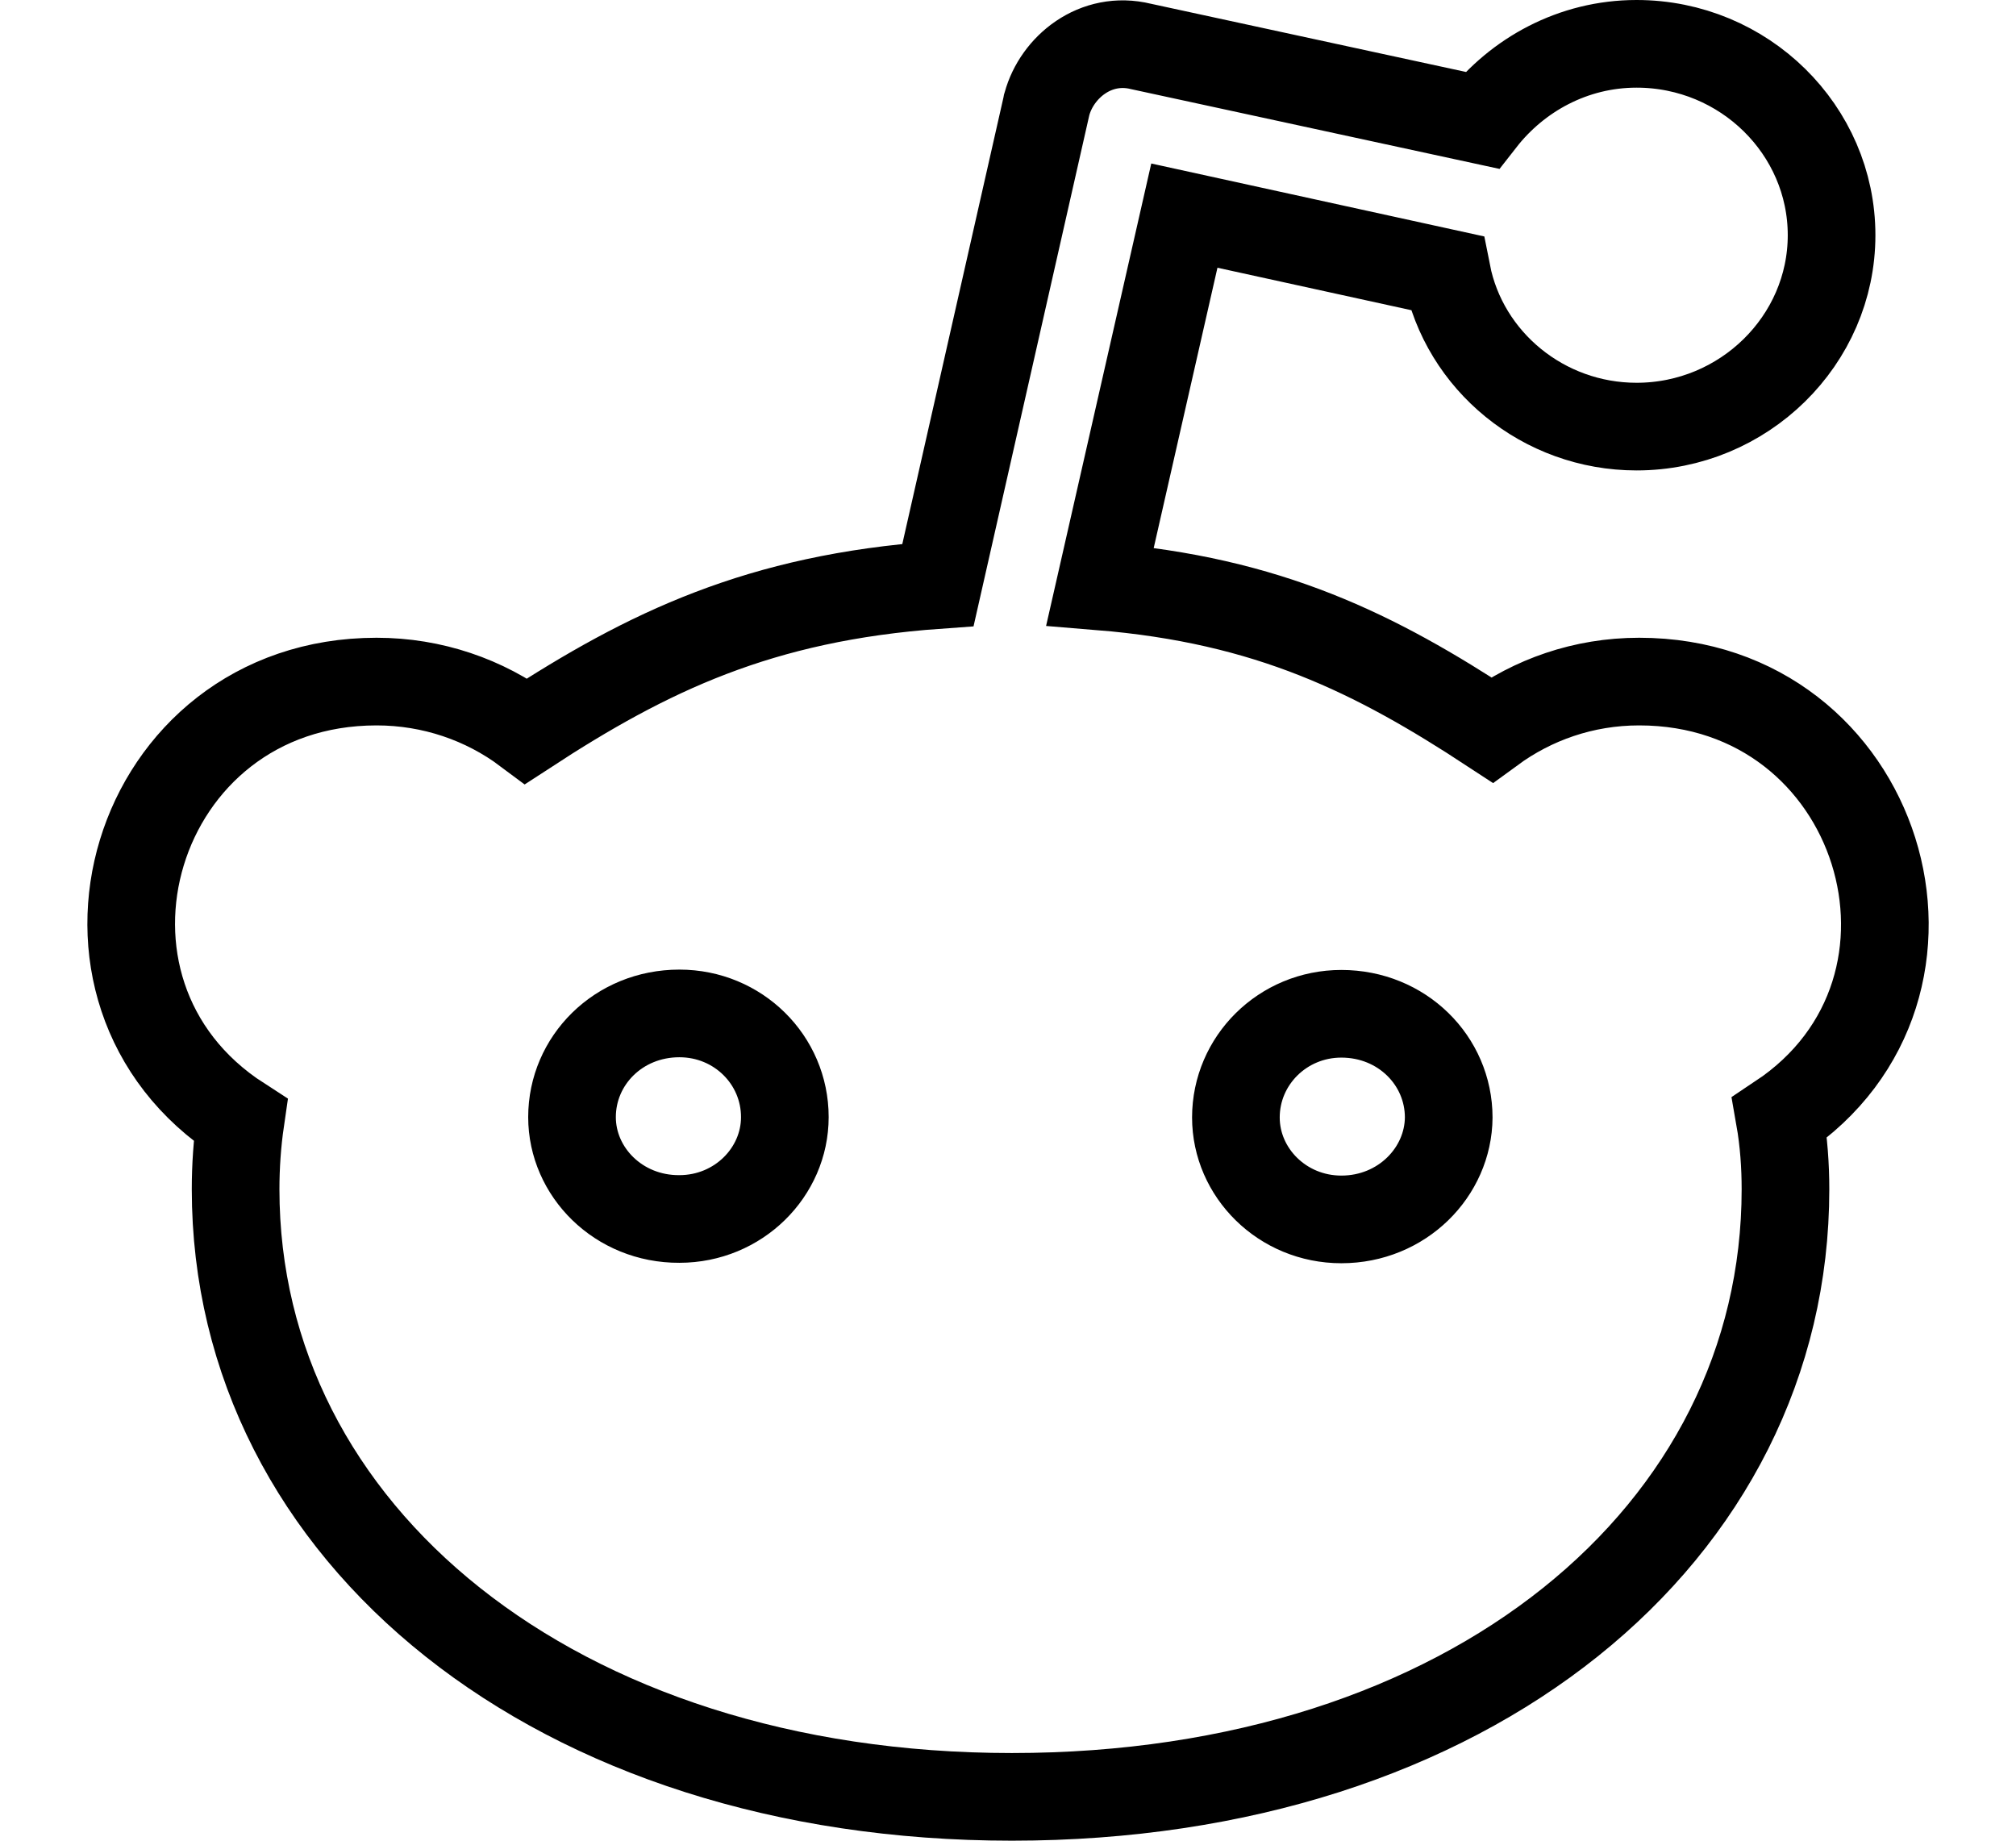
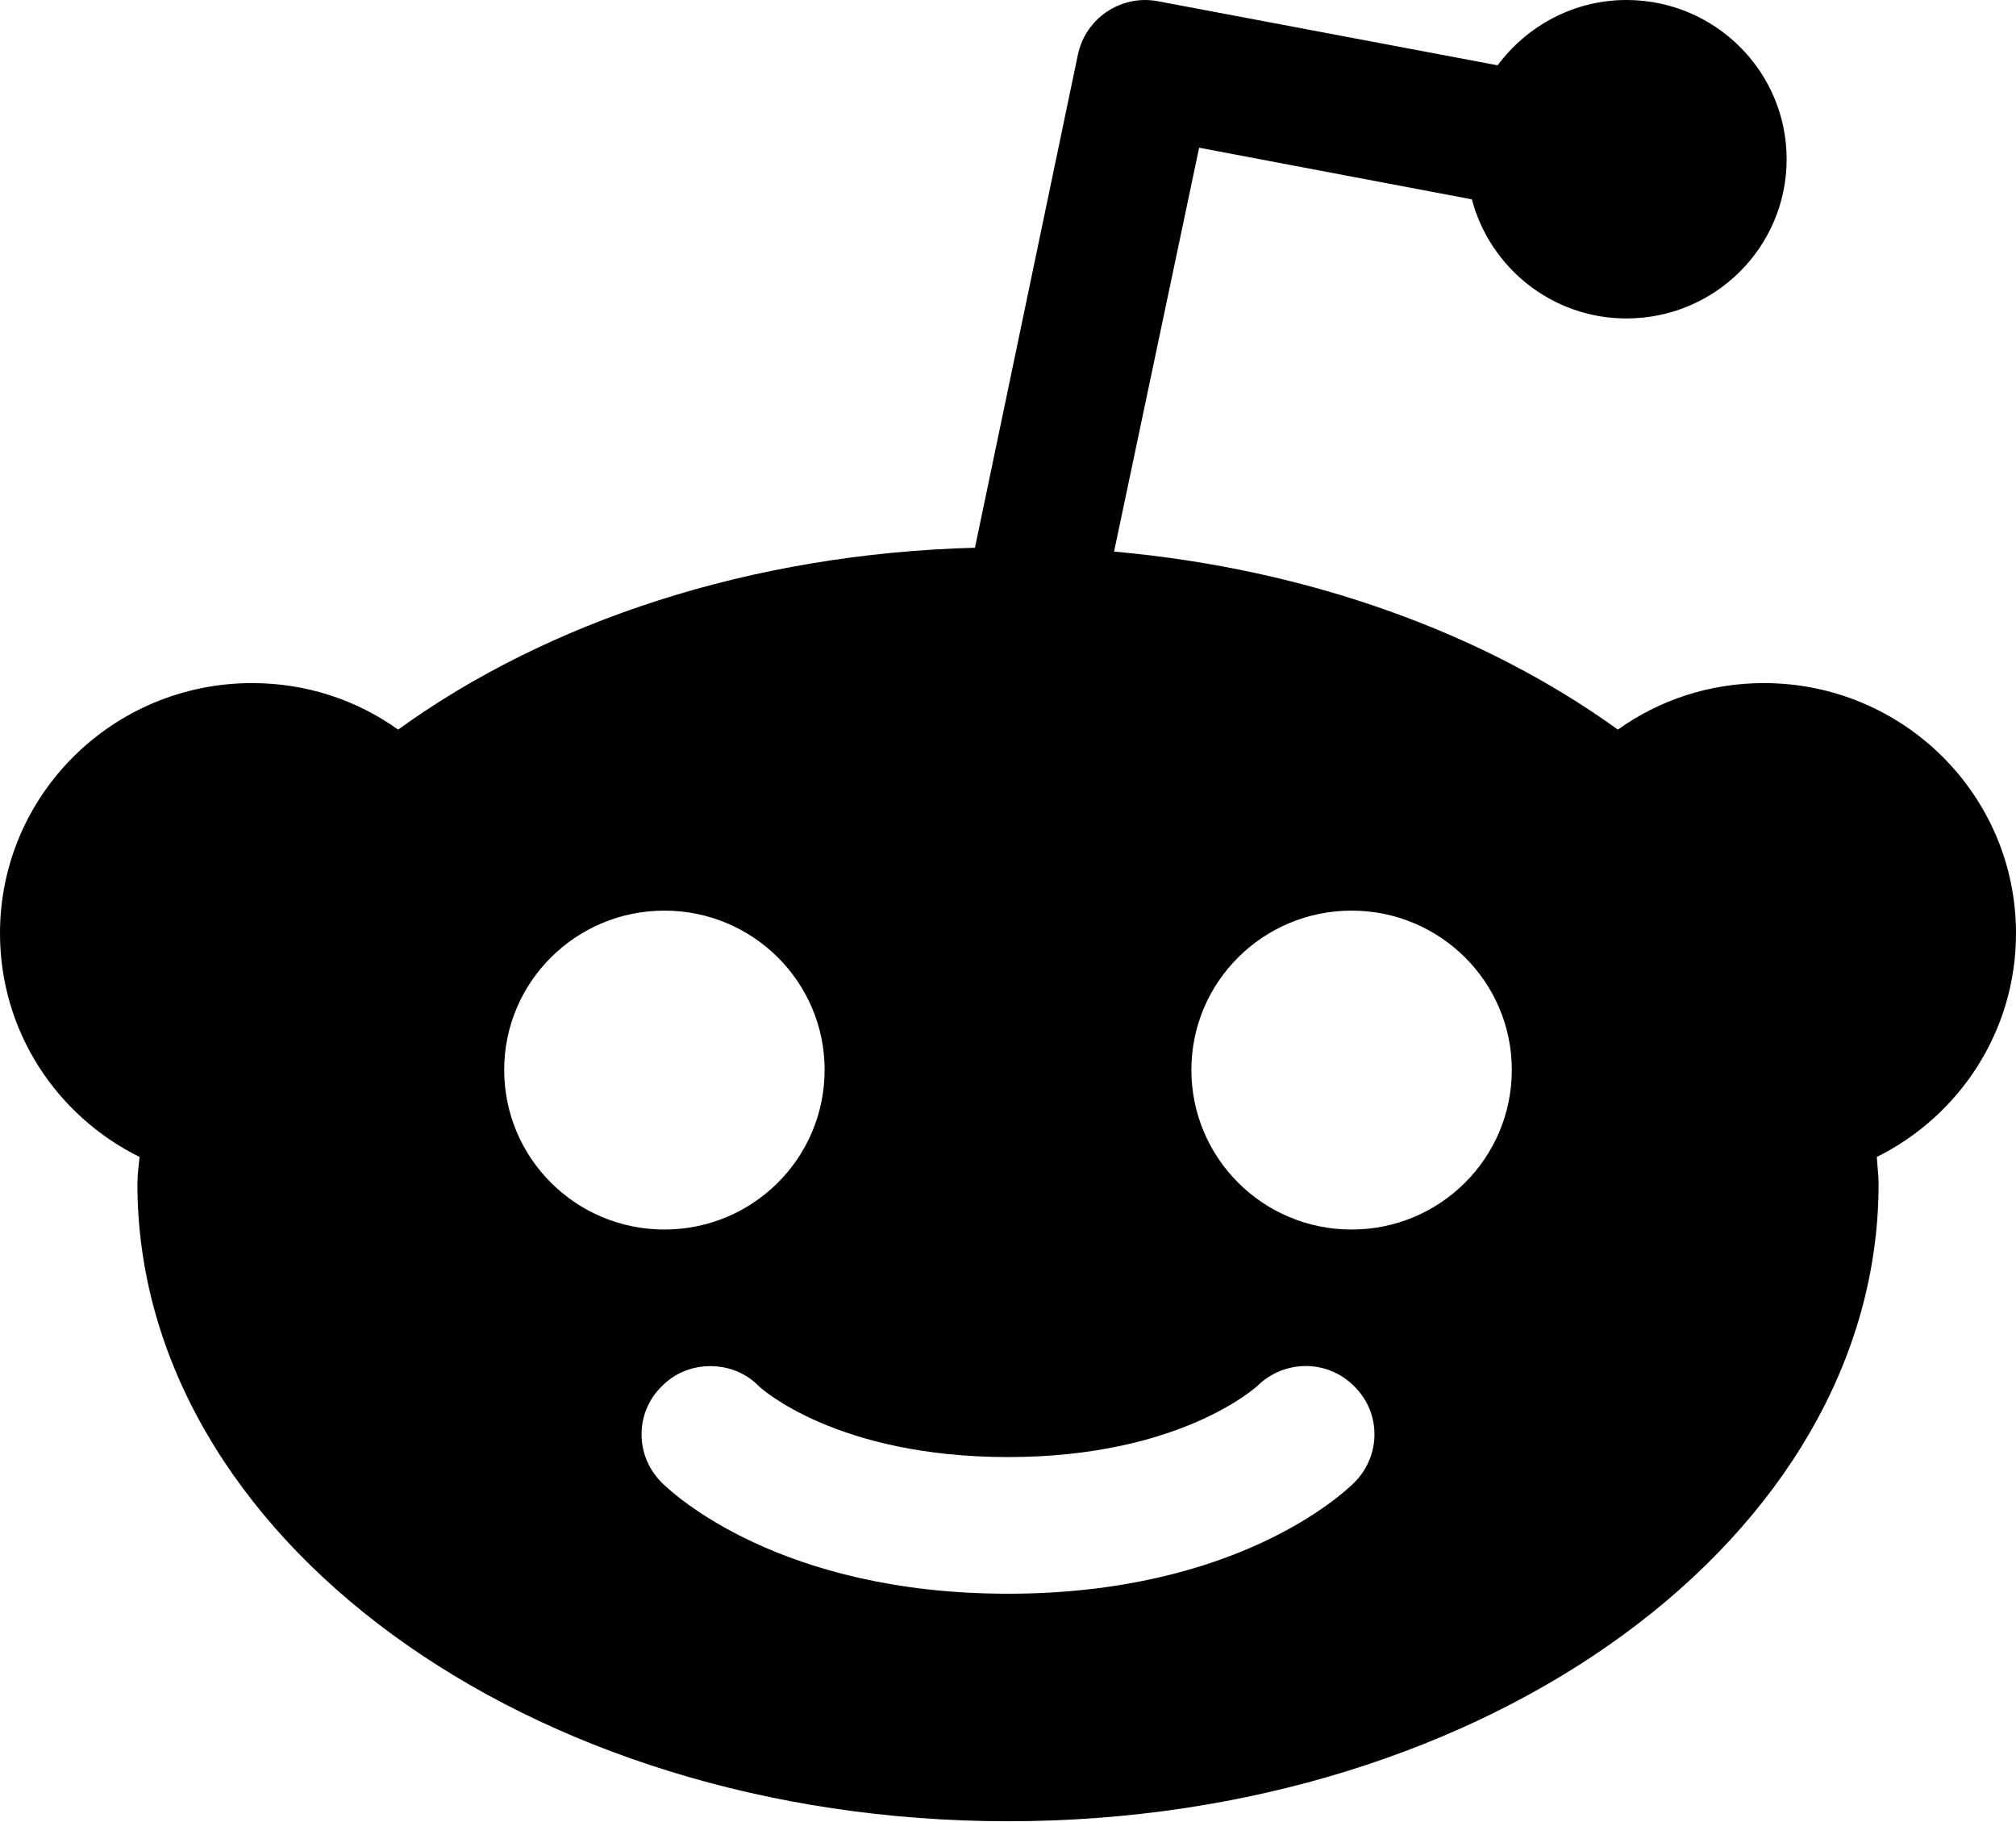
- <svg xmlns="http://www.w3.org/2000/svg" width="100%" height="100%" viewBox="0 0 23 21" fill="none">
-   <path d="M11.944 1.187L11.941 1.197L11.939 1.208L10.701 6.674C8.667 6.819 7.389 7.437 6.005 8.34C5.529 7.984 4.933 7.776 4.296 7.776C1.507 7.776 0.462 11.309 2.744 12.78C2.706 13.041 2.688 13.306 2.688 13.568C2.688 17.497 6.344 20.5 11.544 20.5C16.771 20.5 20.37 17.494 20.37 13.568C20.37 13.304 20.351 13.025 20.303 12.752C22.531 11.27 21.464 7.776 18.701 7.776C18.062 7.776 17.485 7.985 17.019 8.326C15.69 7.454 14.474 6.847 12.55 6.69L13.512 2.46L16.507 3.116C16.704 4.119 17.608 4.867 18.671 4.867C19.894 4.867 20.896 3.884 20.896 2.683C20.896 1.484 19.9 0.5 18.671 0.5C17.945 0.5 17.311 0.855 16.907 1.372L13.018 0.53C12.498 0.402 12.058 0.768 11.944 1.187ZM7.751 13.907L7.749 13.907C7.056 13.91 6.526 13.37 6.526 12.745C6.526 12.099 7.056 11.562 7.751 11.562C8.421 11.562 8.954 12.092 8.954 12.745C8.954 13.373 8.425 13.907 7.751 13.907ZM15.303 13.912C14.629 13.912 14.1 13.378 14.1 12.749C14.1 12.099 14.634 11.566 15.303 11.566C15.995 11.566 16.527 12.1 16.528 12.748C16.524 13.372 15.996 13.912 15.303 13.912Z" stroke="currentColor" />
+ <svg xmlns="http://www.w3.org/2000/svg" width="31" height="28" viewBox="0 0 31 28" fill="currentColor">
+   <path d="M17.6 0C17.105 0.007 16.682 0.348 16.576 0.834L14.992 8.421C11.537 8.513 8.42 9.556 6.122 11.217C5.488 10.764 4.715 10.502 3.877 10.502C1.737 10.502 0 12.221 0 14.348C0 15.857 0.872 17.157 2.146 17.787C2.133 17.925 2.113 18.063 2.113 18.201C2.113 23.616 8.11 28 15.5 28C22.89 28 28.887 23.616 28.887 18.201C28.887 18.063 28.867 17.925 28.86 17.787C30.128 17.157 31 15.857 31 14.348C31 12.221 29.263 10.502 27.123 10.502C26.285 10.502 25.512 10.764 24.878 11.217C22.831 9.74 20.136 8.749 17.131 8.48L18.439 2.271L22.633 3.065C22.91 4.115 23.867 4.896 25.01 4.896C26.37 4.896 27.473 3.8 27.473 2.448C27.473 1.096 26.37 0 25.01 0C24.198 0 23.478 0.4 23.029 1.004L17.811 0.02C17.739 0.007 17.673 0 17.6 0ZM10.217 14C11.577 14 12.68 15.096 12.68 16.448C12.68 17.807 11.577 18.903 10.217 18.903C8.856 18.903 7.753 17.807 7.753 16.448C7.753 15.096 8.856 14 10.217 14ZM20.783 14C22.144 14 23.247 15.096 23.247 16.448C23.247 17.807 22.144 18.903 20.783 18.903C19.423 18.903 18.32 17.807 18.32 16.448C18.32 15.096 19.423 14 20.783 14ZM10.923 21.003C11.194 21.003 11.465 21.102 11.67 21.312C11.703 21.345 12.865 22.401 15.5 22.401C18.155 22.401 19.317 21.318 19.33 21.312C19.747 20.898 20.413 20.898 20.823 21.312C21.239 21.719 21.239 22.382 20.823 22.795C20.651 22.966 19.007 24.502 15.5 24.502C11.993 24.502 10.349 22.966 10.177 22.795C9.761 22.382 9.761 21.719 10.177 21.312C10.382 21.102 10.652 21.003 10.923 21.003Z" />
</svg>
